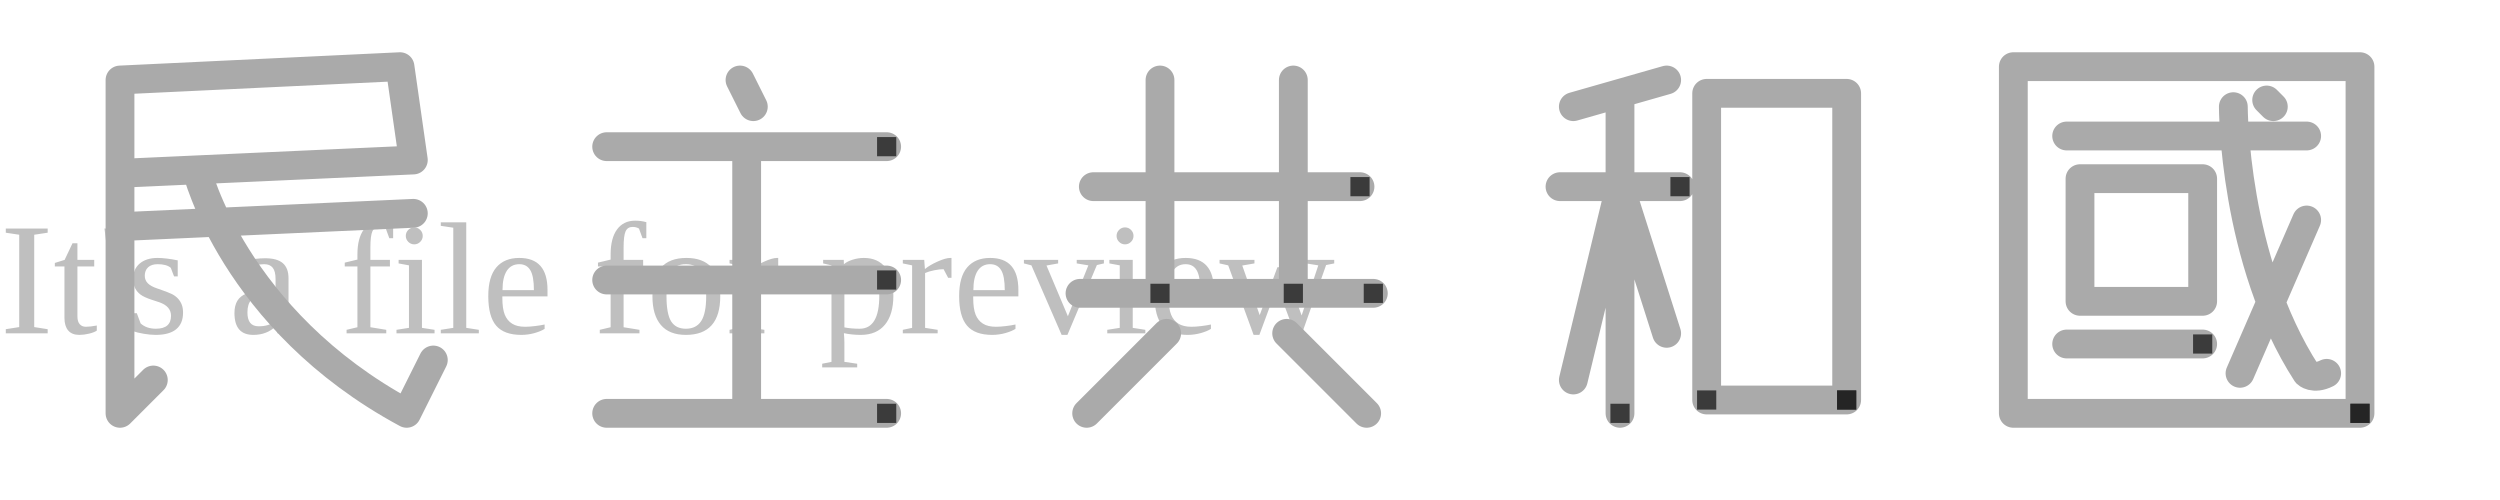
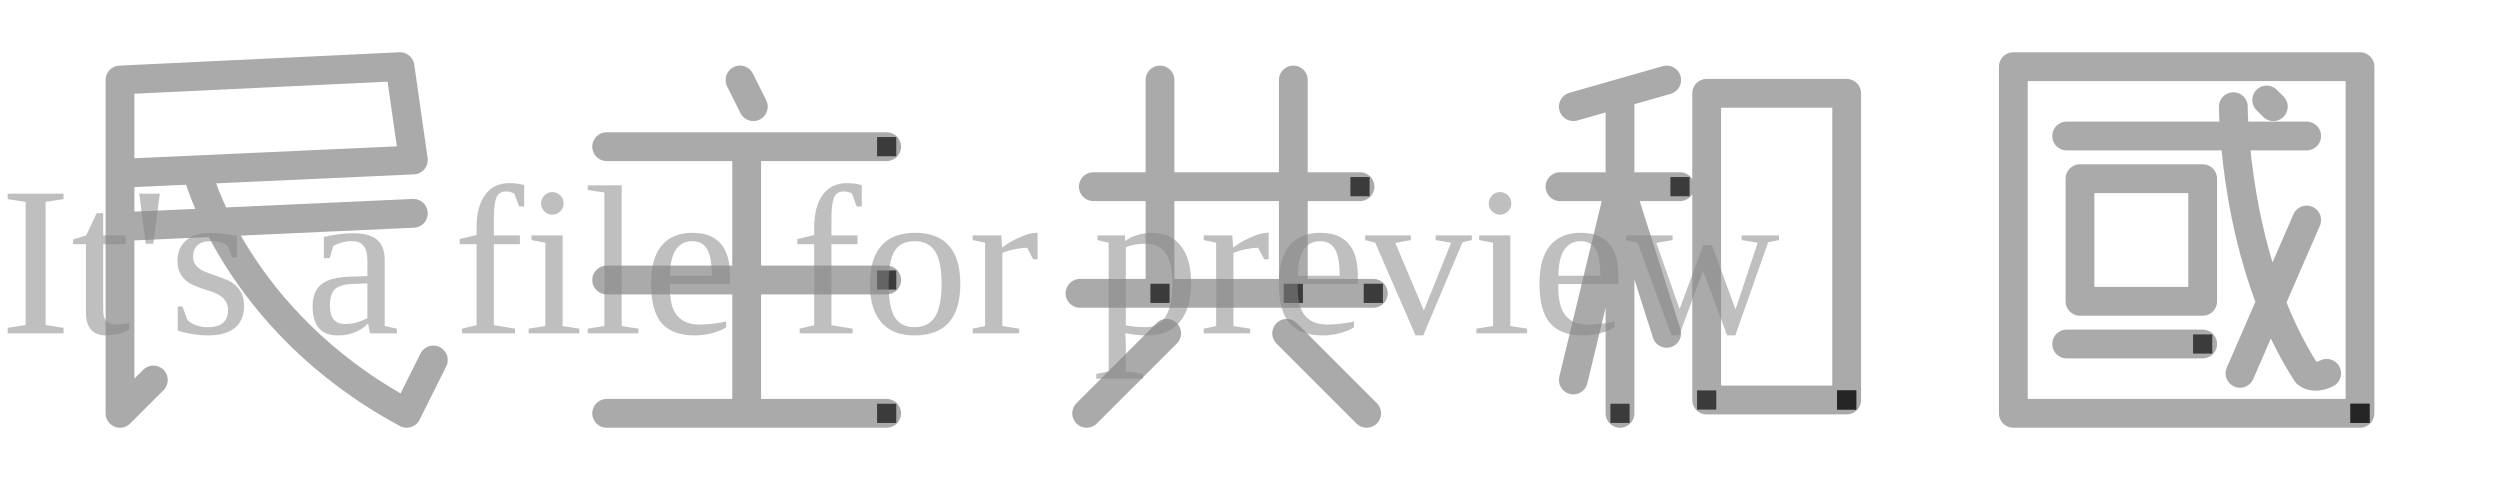
<svg xmlns="http://www.w3.org/2000/svg" version="1.1" width="750" height="150">
  <rect fill="#ffffff" width="100%" height="100%" />
  <g transform="scale(0.4 0.4)">
-     <text style="font-size:120;color:#80808088;fill:#88888888;" transform="translate(0 250)">It's a file for preview</text>
    <g transform="translate(0 0)">
      <path d="M90 60 300 50 310 120 M90 130 310 120 M90 60 90 310 115 285 M90 170 310 160 M147.5 127.5 C147.5 127.5 175 240 305 310 M305 310 325 270" fill="none" stroke="#AAAAAA" stroke-opacity="1.0" stroke-width="21.6" stroke-linejoin="round" stroke-linecap="round" />
      <path d="M90 60 300 50 310 120" fill="none" stroke="#202020" stroke-opacity="0.8" stroke-width="14.4" stroke-linejoin="round" stroke-linecap="square" stroke-dasharray="310" stroke-dashoffset="310">
        <animate begin="0;k5.end+0s" dur="15s" attributeName="stroke-dashoffset" keyTimes="0;0.04;1" values="310;0;0" calcMode="linear" />
      </path>
      <path d="M90 130 310 120" fill="none" stroke="#202020" stroke-opacity="0.8" stroke-width="14.4" stroke-linejoin="round" stroke-linecap="square" stroke-dasharray="230" stroke-dashoffset="230">
        <animate begin="0;k5.end+0s" dur="15s" attributeName="stroke-dashoffset" keyTimes="0;0.04;0.08;1" values="230;230;0;0" calcMode="linear" />
      </path>
      <path d="M90 60 90 310 115 285" fill="none" stroke="#202020" stroke-opacity="0.8" stroke-width="14.4" stroke-linejoin="round" stroke-linecap="square" stroke-dasharray="300" stroke-dashoffset="300">
        <animate begin="0;k5.end+0s" dur="15s" attributeName="stroke-dashoffset" keyTimes="0;0.08;0.12;1" values="300;300;0;0" calcMode="linear" />
      </path>
      <path d="M90 170 310 160" fill="none" stroke="#202020" stroke-opacity="0.8" stroke-width="14.4" stroke-linejoin="round" stroke-linecap="square" stroke-dasharray="230" stroke-dashoffset="230">
        <animate begin="0;k5.end+0s" dur="15s" attributeName="stroke-dashoffset" keyTimes="0;0.12;0.16;1" values="230;230;0;0" calcMode="linear" />
      </path>
      <path d="M147.5 127.5 C147.5 127.5 175 240 305 310 L325 270" fill="none" stroke="#202020" stroke-opacity="0.8" stroke-width="14.4" stroke-linejoin="round" stroke-linecap="square" stroke-dasharray="300" stroke-dashoffset="300">
        <animate id="k1" begin="0;k5.end+0s" dur="15s" attributeName="stroke-dashoffset" keyTimes="0;0.16;0.2;1" values="300;300;0;0" calcMode="linear" />
      </path>
    </g>
    <g transform="translate(360 0)">
      <path d="M195 60 205 80 M95 110 305 110 M95 210 305 210 M200 110 200 310 M95 310 305 310" fill="none" stroke="#AAAAAA" stroke-opacity="1.0" stroke-width="21.6" stroke-linejoin="round" stroke-linecap="round" />
      <path d="M195 60 205 80" fill="none" stroke="#202020" stroke-opacity="0.8" stroke-width="14.4" stroke-linejoin="round" stroke-linecap="square" stroke-dasharray="22.4" stroke-dashoffset="22.4">
        <animate begin="k5.end-12s" dur="12s" attributeName="stroke-dashoffset" keyTimes="0;0.05;1" values="22.4;0;0" calcMode="linear" />
      </path>
      <path d="M95 110 305 110" fill="none" stroke="#202020" stroke-opacity="0.8" stroke-width="14.4" stroke-linejoin="round" stroke-linecap="square" stroke-dasharray="210" stroke-dashoffset="210">
        <animate begin="k5.end-12s" dur="12s" attributeName="stroke-dashoffset" keyTimes="0;0.05;0.10;1" values="210;210;0;0" calcMode="linear" />
      </path>
      <path d="M95 210 305 210" fill="none" stroke="#202020" stroke-opacity="0.8" stroke-width="14.4" stroke-linejoin="round" stroke-linecap="square" stroke-dasharray="210" stroke-dashoffset="210">
        <animate begin="k5.end-12s" dur="12s" attributeName="stroke-dashoffset" keyTimes="0;0.10;0.15;1" values="210;210;0;0" calcMode="linear" />
      </path>
      <path d="M200 110 200 310" fill="none" stroke="#202020" stroke-opacity="0.8" stroke-width="14.4" stroke-linejoin="round" stroke-linecap="square" stroke-dasharray="218" stroke-dashoffset="218">
        <animate begin="k5.end-12s" dur="12s" attributeName="stroke-dashoffset" keyTimes="0;0.15;0.20;1" values="218;218;0;0" calcMode="linear" />
      </path>
      <path d="M95 310 305 310" fill="none" stroke="#202020" stroke-opacity="0.8" stroke-width="14.4" stroke-linejoin="round" stroke-linecap="square" stroke-dasharray="210" stroke-dashoffset="210">
        <animate id="k2" begin="k5.end-12s" dur="12s" attributeName="stroke-dashoffset" keyTimes="0;0.20;0.25;1" values="210;210;0;0" calcMode="linear" />
      </path>
    </g>
    <g transform="translate(720 0)">
      <path d="M100 140 300 140 M150 60 150 220 M250 60 250 220 M90 220 310 220 M155 250 95 310 M245 250 305 310" fill="none" stroke="#AAAAAA" stroke-opacity="1.0" stroke-width="21.6" stroke-linejoin="round" stroke-linecap="round" />
      <path d="M100 140 300 140" fill="none" stroke="#202020" stroke-opacity="0.8" stroke-width="14.4" stroke-linejoin="round" stroke-linecap="square" stroke-dasharray="200" stroke-dashoffset="200">
        <animate begin="k5.end-9s" dur="9s" attributeName="stroke-dashoffset" keyTimes="0;0.056;1" values="200;0;0" calcMode="linear" />
      </path>
      <path d="M150 60 150 220" fill="none" stroke="#202020" stroke-opacity="0.8" stroke-width="14.4" stroke-linejoin="round" stroke-linecap="square" stroke-dasharray="160" stroke-dashoffset="160">
        <animate begin="k5.end-9s" dur="9s" attributeName="stroke-dashoffset" keyTimes="0;0.056;0.111;1" values="160;160;0;0" calcMode="linear" />
      </path>
      <path d="M250 60 250 220" fill="none" stroke="#202020" stroke-opacity="0.8" stroke-width="14.4" stroke-linejoin="round" stroke-linecap="square" stroke-dasharray="160" stroke-dashoffset="160">
        <animate begin="k5.end-9s" dur="9s" attributeName="stroke-dashoffset" keyTimes="0;0.111;0.167;1" values="160;160;0;0" calcMode="linear" />
      </path>
      <path d="M90 220 310 220" fill="none" stroke="#202020" stroke-opacity="0.8" stroke-width="14.4" stroke-linejoin="round" stroke-linecap="square" stroke-dasharray="220" stroke-dashoffset="220">
        <animate begin="k5.end-9s" dur="9s" attributeName="stroke-dashoffset" keyTimes="0;0.167;0.222;1" values="220;220;0;0" calcMode="linear" />
      </path>
      <path d="M155 250 95 310" fill="none" stroke="#202020" stroke-opacity="0.8" stroke-width="14.4" stroke-linejoin="round" stroke-linecap="square" stroke-dasharray="100" stroke-dashoffset="100">
        <animate begin="k5.end-9s" dur="9s" attributeName="stroke-dashoffset" keyTimes="0;0.222;0.278;1" values="100;100;0;0" calcMode="linear" />
      </path>
      <path d="M245 250 305 310" fill="none" stroke="#202020" stroke-opacity="0.8" stroke-width="14.4" stroke-linejoin="round" stroke-linecap="square" stroke-dasharray="100" stroke-dashoffset="100">
        <animate id="k3" begin="k5.end-9s" dur="9s" attributeName="stroke-dashoffset" keyTimes="0;0.278;0.333;1" values="100;100;0;0" calcMode="linear" />
      </path>
    </g>
    <g transform="translate(1080 0)">
      <path d="M170 60 100 80 M90 140 180 140 M135 70 135 310 M135 140 100 285 M135 140 170 250 M200 70 200 300 M200 70 305 70 305 300 M200 300 305 300" fill="none" stroke="#AAAAAA" stroke-opacity="1.0" stroke-width="21.6" stroke-linejoin="round" stroke-linecap="round" />
      <path d="M170 60 100 80" fill="none" stroke="#202020" stroke-opacity="0.8" stroke-width="14.4" stroke-linejoin="round" stroke-linecap="square" stroke-dasharray="90" stroke-dashoffset="90">
        <animate begin="k5.end-6s" dur="6s" attributeName="stroke-dashoffset" keyTimes="0;0.062;1" values="90;0;0" calcMode="linear" />
      </path>
      <path d="M90 140 180 140" fill="none" stroke="#202020" stroke-opacity="0.8" stroke-width="14.4" stroke-linejoin="round" stroke-linecap="square" stroke-dasharray="90" stroke-dashoffset="90">
        <animate begin="k5.end-6s" dur="6s" attributeName="stroke-dashoffset" keyTimes="0;0.062;0.125;1" values="90;90;0;0" calcMode="linear" />
      </path>
      <path d="M135 70 135 310" fill="none" stroke="#202020" stroke-opacity="0.8" stroke-width="14.4" stroke-linejoin="round" stroke-linecap="square" stroke-dasharray="240" stroke-dashoffset="240">
        <animate begin="k5.end-6s" dur="6s" attributeName="stroke-dashoffset" keyTimes="0;0.125;0.188;1" values="240;240;0;0" calcMode="linear" />
      </path>
      <path d="M135 140 100 285" fill="none" stroke="#202020" stroke-opacity="0.8" stroke-width="14.4" stroke-linejoin="round" stroke-linecap="square" stroke-dasharray="150" stroke-dashoffset="150">
        <animate begin="k5.end-6s" dur="6s" attributeName="stroke-dashoffset" keyTimes="0;0.188;0.25;1" values="150;150;0;0" calcMode="linear" />
      </path>
      <path d="M135 140 170 250" fill="none" stroke="#202020" stroke-opacity="0.8" stroke-width="14.4" stroke-linejoin="round" stroke-linecap="square" stroke-dasharray="120" stroke-dashoffset="120">
        <animate begin="k5.end-6s" dur="6s" attributeName="stroke-dashoffset" keyTimes="0;0.25;0.312;1" values="120;120;0;0" calcMode="linear" />
      </path>
      <path d="M200 70 200 300" fill="none" stroke="#202020" stroke-opacity="0.8" stroke-width="14.4" stroke-linejoin="round" stroke-linecap="square" stroke-dasharray="230" stroke-dashoffset="230">
        <animate begin="k5.end-6s" dur="6s" attributeName="stroke-dashoffset" keyTimes="0;0.312;0.375;1" values="230;230;0;0" calcMode="linear" />
      </path>
      <path d="M200 70 305 70 305 300" fill="none" stroke="#202020" stroke-opacity="0.8" stroke-width="14.4" stroke-linejoin="round" stroke-linecap="square" stroke-dasharray="335" stroke-dashoffset="335">
        <animate begin="k5.end-6s" dur="6s" attributeName="stroke-dashoffset" keyTimes="0;0.375;0.438;1" values="335;335;0;0" calcMode="linear" />
      </path>
      <path d="M200 300 305 300" fill="none" stroke="#202020" stroke-opacity="0.8" stroke-width="14.4" stroke-linejoin="round" stroke-linecap="square" stroke-dasharray="105" stroke-dashoffset="105">
        <animate id="k4" begin="k5.end-6s" dur="6s" attributeName="stroke-dashoffset" keyTimes="0;0.438;0.5;1" values="105;105;0;0" calcMode="linear" />
      </path>
    </g>
    <g transform="translate(1440 0)">
      <path d="M70 50 70 310 M70 50 330 50 330 310 M110 102 290 102 M120 134 120 226 M120 134 212 134 212 226 M120 226 212 226 M110 258 212 258 M235 80 C235 80 235 195 290 280 L290 280 C290 280 295 285 305 280 M290 165 240 280 M260 75 265 80 M70 310 330 310" fill="none" stroke="#AAAAAA" stroke-opacity="1.0" stroke-width="21.6" stroke-linejoin="round" stroke-linecap="round" />
      <path d="M70 50 70 310" fill="none" stroke="#202020" stroke-opacity="0.8" stroke-width="14.4" stroke-linejoin="round" stroke-linecap="square" stroke-dasharray="260" stroke-dashoffset="260">
        <animate begin="k1.end-3s" dur="3s" attributeName="stroke-dashoffset" keyTimes="0;0.091;1" values="260;0;0" />
      </path>
      <path d="M70 50 330 50 330 310" fill="none" stroke="#202020" stroke-opacity="0.8" stroke-width="14.4" stroke-linejoin="round" stroke-linecap="square" stroke-dasharray="520" stroke-dashoffset="520">
        <animate begin="k1.end-3s" dur="3s" attributeName="stroke-dashoffset" keyTimes="0;0.091;0.182;1" values="520;520;0;0" />
      </path>
      <path d="M110 102 290 102" fill="none" stroke="#202020" stroke-opacity="0.8" stroke-width="14.4" stroke-linejoin="round" stroke-linecap="square" stroke-dasharray="240" stroke-dashoffset="240">
        <animate begin="k1.end-3s" dur="3s" attributeName="stroke-dashoffset" keyTimes="0;0.182;0.273;1" values="240;240;0;0" />
      </path>
      <path d="M120 134 120 226" fill="none" stroke="#202020" stroke-opacity="0.8" stroke-width="14.4" stroke-linejoin="round" stroke-linecap="square" stroke-dasharray="102" stroke-dashoffset="102">
        <animate begin="k1.end-3s" dur="3s" attributeName="stroke-dashoffset" keyTimes="0;0.273;0.364;1" values="102;102;0;0" />
      </path>
      <path d="M120 134 212 134 212 226" fill="none" stroke="#202020" stroke-opacity="0.8" stroke-width="14.4" stroke-linejoin="round" stroke-linecap="square" stroke-dasharray="204" stroke-dashoffset="204">
        <animate begin="k1.end-3s" dur="3s" attributeName="stroke-dashoffset" keyTimes="0;0.364;0.455;1" values="204;204;0;0" />
      </path>
      <path d="M120 226 212 226" fill="none" stroke="#202020" stroke-opacity="0.8" stroke-width="14.4" stroke-linejoin="round" stroke-linecap="square" stroke-dasharray="102" stroke-dashoffset="102">
        <animate begin="k1.end-3s" dur="3s" attributeName="stroke-dashoffset" keyTimes="0;0.455;0.545;1" values="102;102;0;0" />
      </path>
      <path d="M110 258 212 258" fill="none" stroke="#202020" stroke-opacity="0.8" stroke-width="14.4" stroke-linejoin="round" stroke-linecap="square" stroke-dasharray="102" stroke-dashoffset="102">
        <animate begin="k1.end-3s" dur="3s" attributeName="stroke-dashoffset" keyTimes="0;0.545;0.636;1" values="102;102;0;0" />
      </path>
      <path d="M235 80 C235 80 235 195 290 280 L290 280 C290 280 295 285 305 280" fill="none" stroke="#202020" stroke-opacity="0.8" stroke-width="14.4" stroke-linejoin="round" stroke-linecap="square" stroke-dasharray="240" stroke-dashoffset="240">
        <animate begin="k1.end-3s" dur="3s" attributeName="stroke-dashoffset" keyTimes="0;0.636;0.727;1" values="240;240;0;0" />
      </path>
      <path d="M290 165 240 280" fill="none" stroke="#202020" stroke-opacity="0.8" stroke-width="14.4" stroke-linejoin="round" stroke-linecap="square" stroke-dasharray="140" stroke-dashoffset="140">
        <animate begin="k1.end-3s" dur="3s" attributeName="stroke-dashoffset" keyTimes="0;0.727;0.818;1" values="140;140;0;0" />
      </path>
      <path d="M260 75 265 80" fill="none" stroke="#202020" stroke-opacity="0.8" stroke-width="14.4" stroke-linejoin="round" stroke-linecap="square" stroke-dasharray="8" stroke-dashoffset="8">
        <animate begin="k1.end-3s" dur="3s" attributeName="stroke-dashoffset" keyTimes="0;0.818;0.909;1" values="8;8;0;0" />
      </path>
      <path d="M70 310 330 310" fill="none" stroke="#202020" stroke-opacity="0.8" stroke-width="14.4" stroke-linejoin="round" stroke-linecap="square" stroke-dasharray="260" stroke-dashoffset="260">
        <animate id="k5" begin="k1.end-3s" dur="3s" attributeName="stroke-dashoffset" keyTimes="0;0.909;1" values="260;260;0" />
      </path>
    </g>
+     <text style="font-size:160;color:#80808088;fill:#88888888;" transform="translate(0 250)">It's a file for preview</text>
  </g>
</svg>
